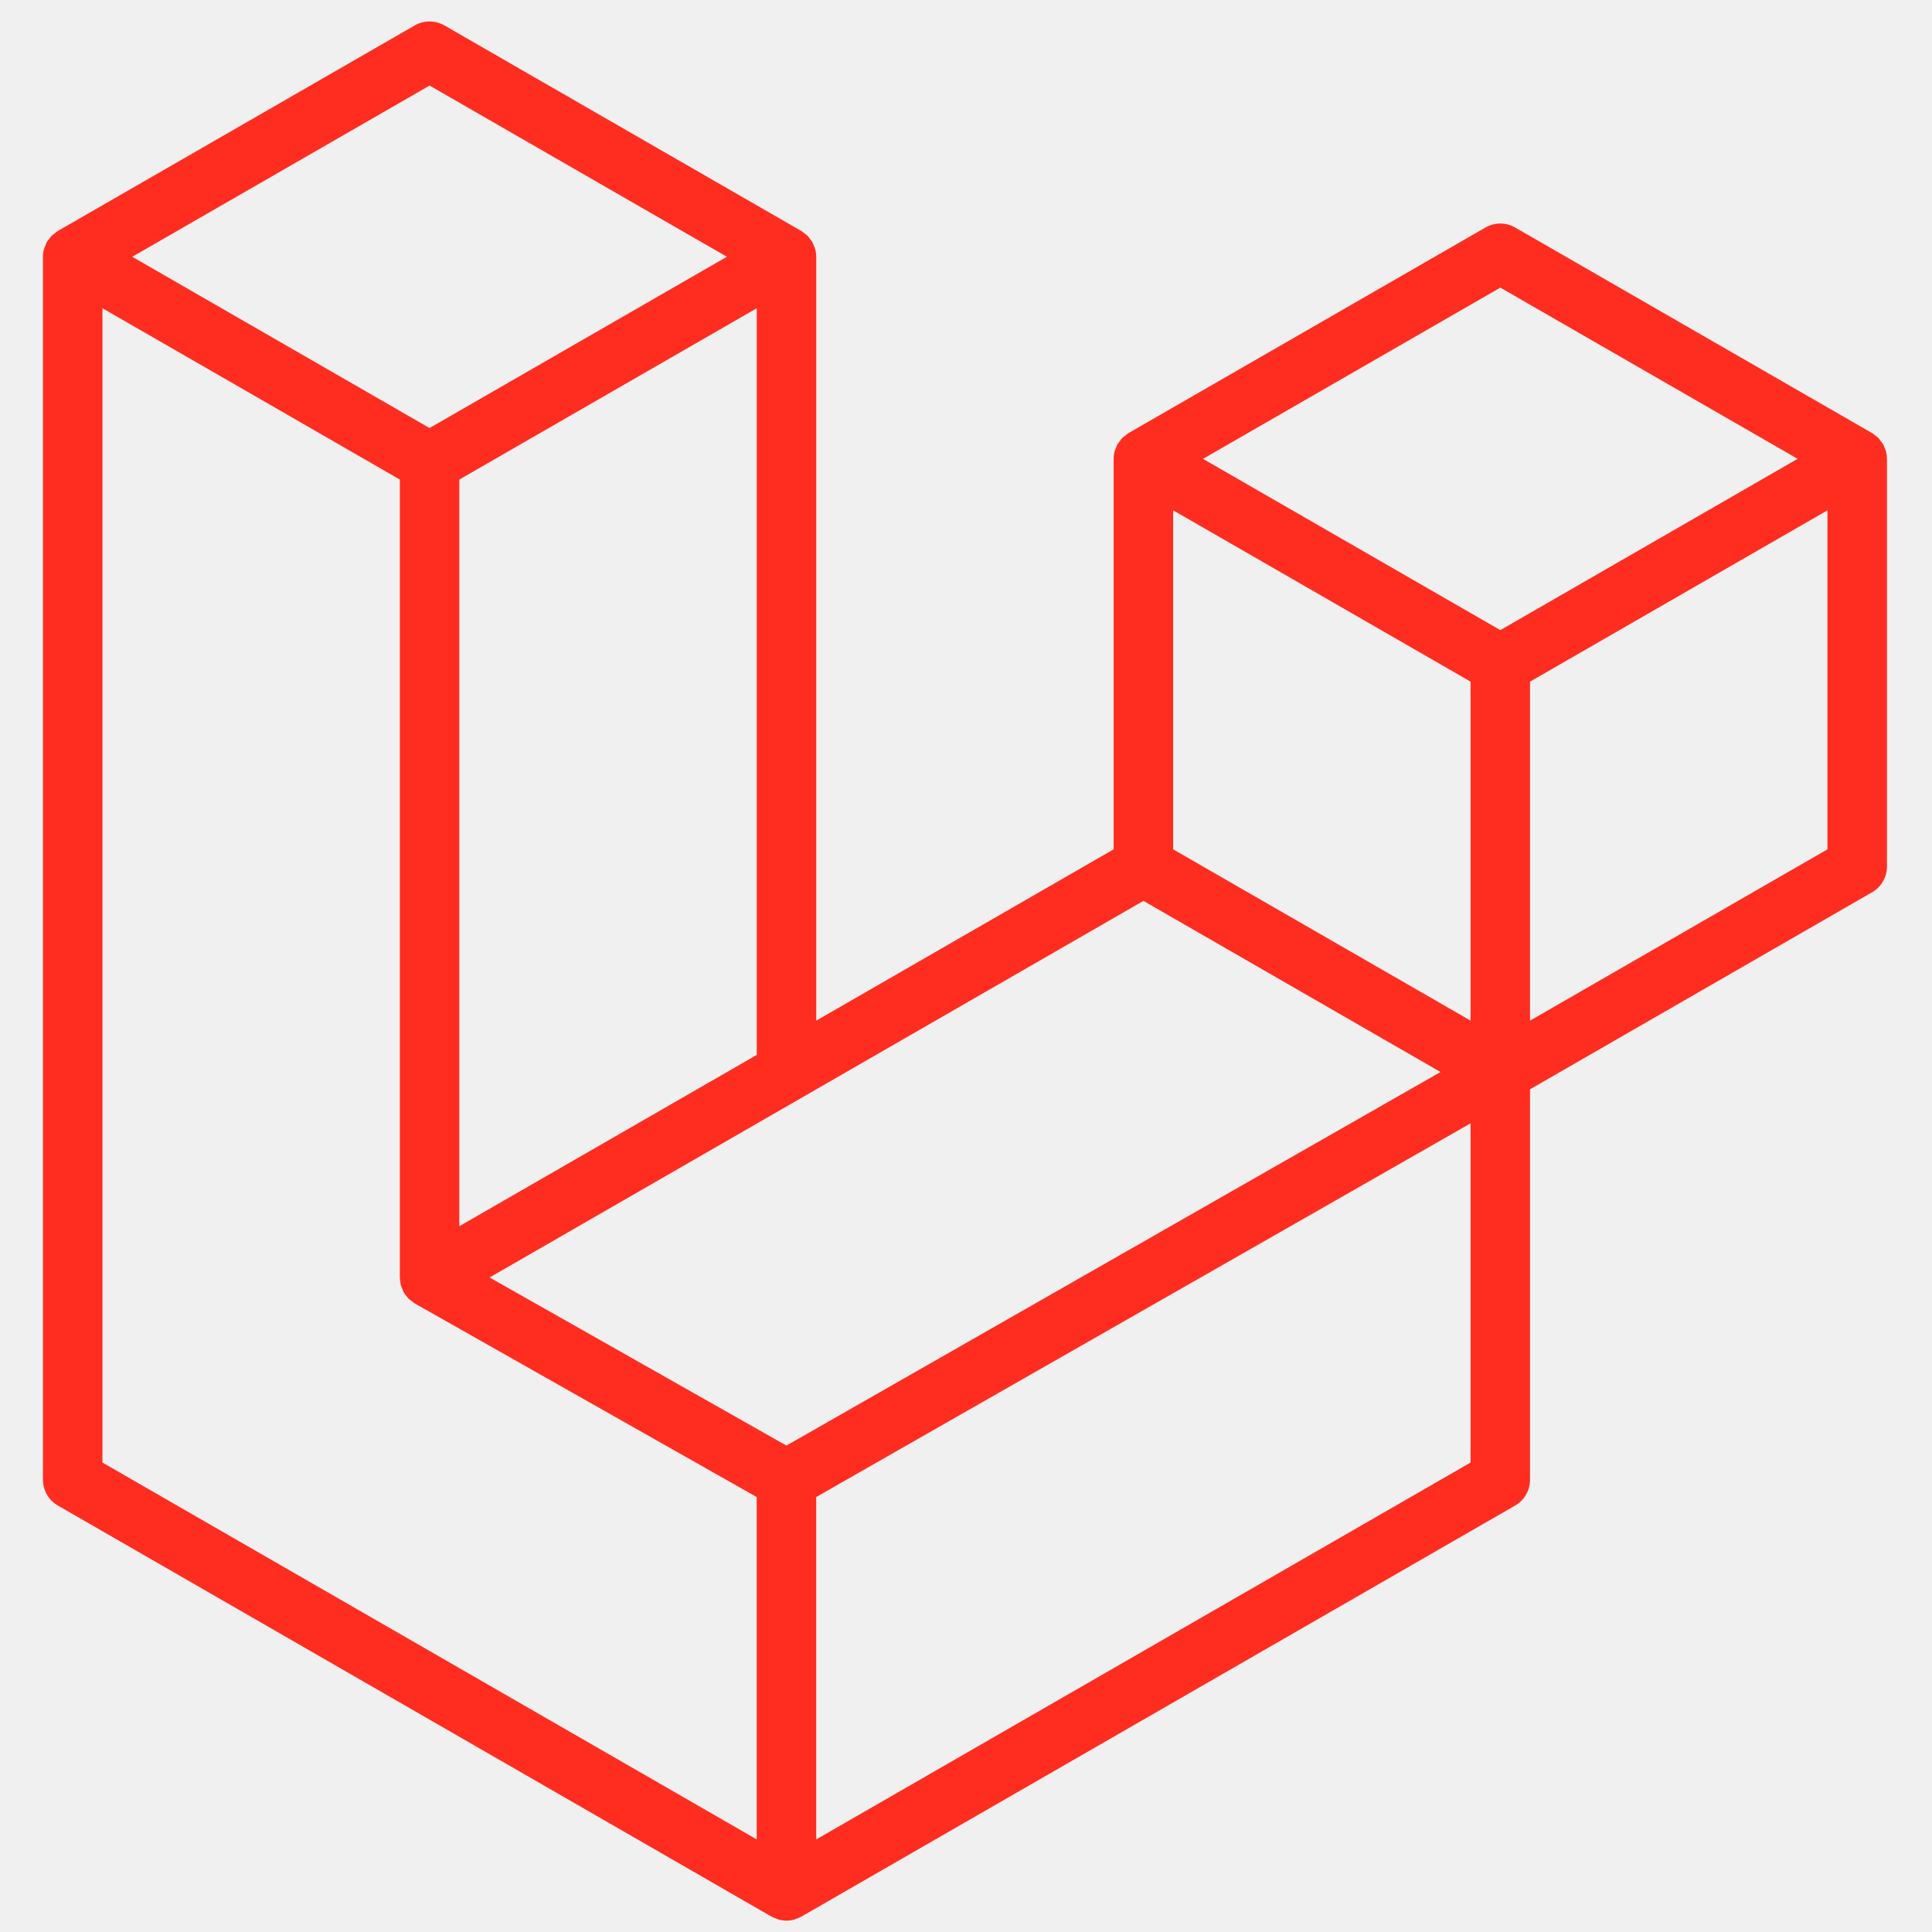
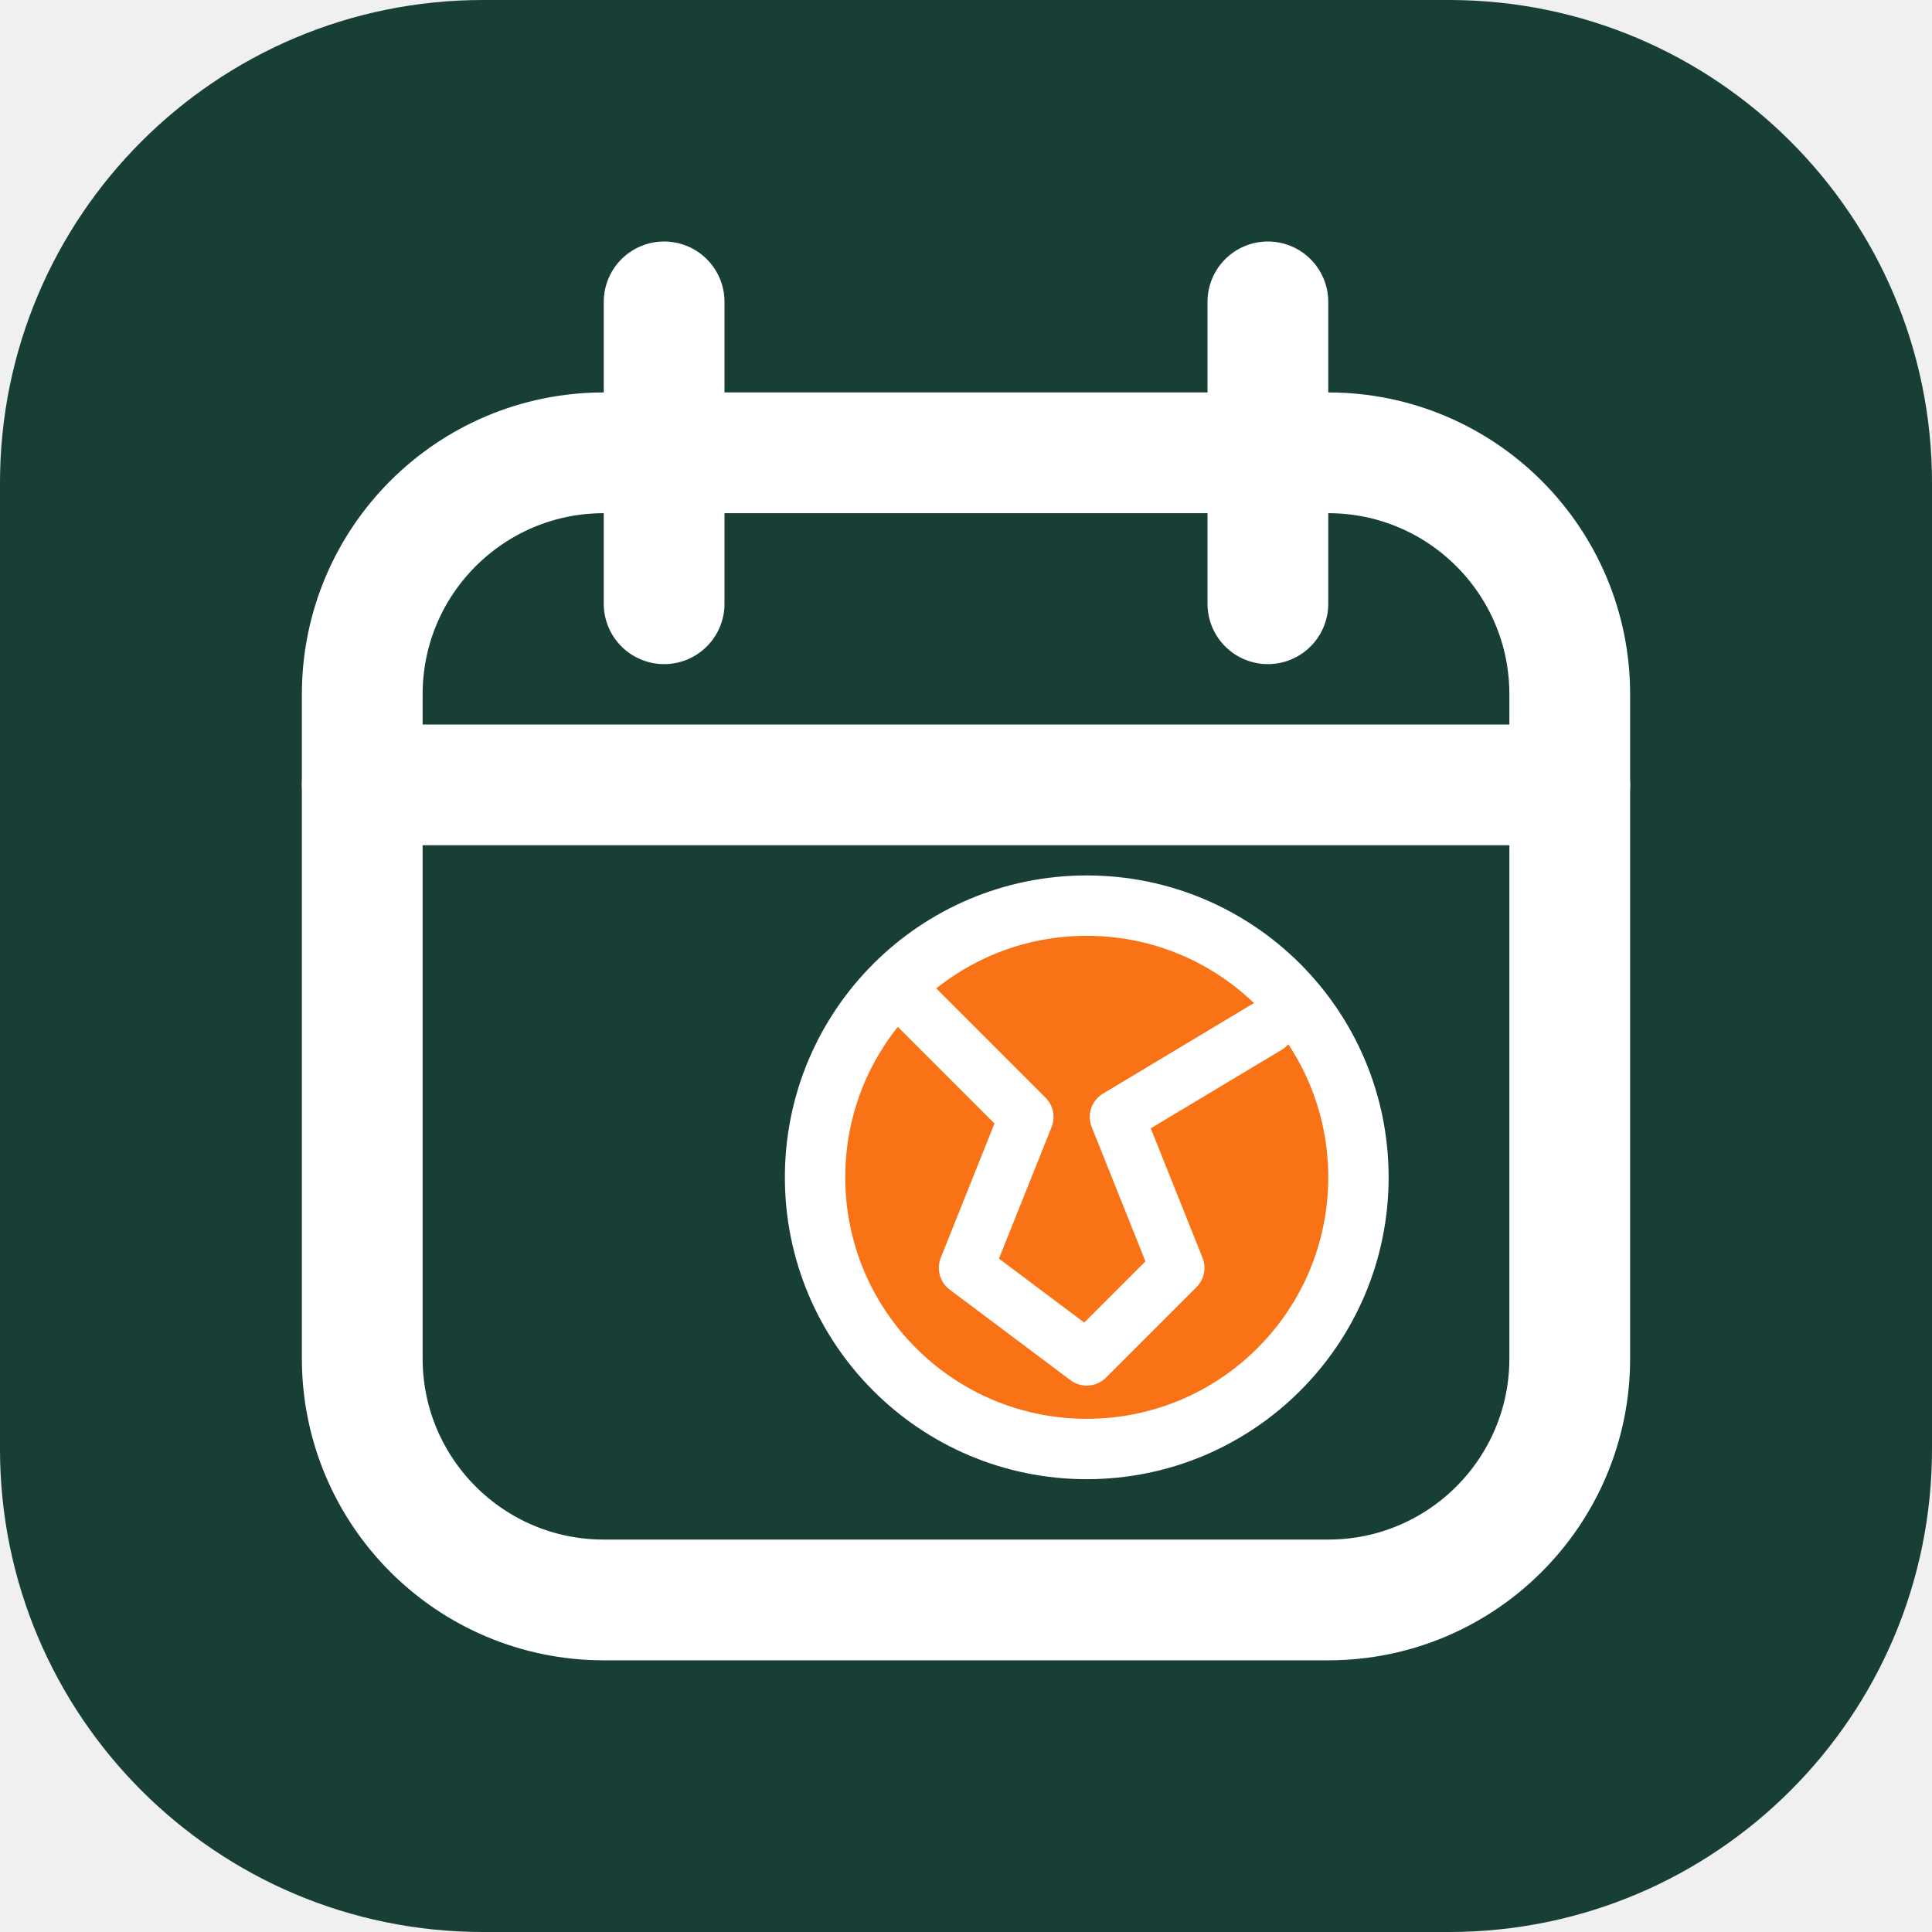
- <svg xmlns="http://www.w3.org/2000/svg" width="166" height="166" viewBox="0 0 166 166" fill="none">
-   <path fill-rule="evenodd" clip-rule="evenodd" d="M162.041 38.759C162.099 38.977 162.129 39.201 162.13 39.426V74.452C162.13 74.902 162.011 75.344 161.786 75.733C161.561 76.122 161.237 76.444 160.847 76.668L131.462 93.594V127.141C131.462 128.054 130.977 128.897 130.186 129.357L68.847 164.683C68.707 164.763 68.554 164.814 68.401 164.868C68.343 164.887 68.289 164.922 68.228 164.938C67.8 165.051 67.349 165.051 66.92 164.938C66.85 164.919 66.786 164.881 66.719 164.855C66.579 164.804 66.432 164.76 66.298 164.683L4.972 129.357C4.583 129.133 4.259 128.81 4.034 128.421C3.808 128.032 3.69 127.591 3.689 127.141L3.689 22.063C3.689 21.834 3.721 21.61 3.779 21.393C3.798 21.32 3.843 21.253 3.868 21.179C3.916 21.045 3.961 20.908 4.031 20.783C4.079 20.7 4.149 20.633 4.206 20.557C4.28 20.454 4.347 20.349 4.433 20.26C4.506 20.186 4.602 20.132 4.685 20.068C4.778 19.992 4.861 19.909 4.966 19.848L35.633 2.185C36.022 1.961 36.462 1.844 36.91 1.844C37.358 1.844 37.798 1.961 38.186 2.185L68.851 19.848H68.857C68.959 19.912 69.045 19.992 69.138 20.065C69.221 20.129 69.313 20.186 69.387 20.257C69.476 20.349 69.54 20.454 69.616 20.557C69.671 20.633 69.744 20.7 69.789 20.783C69.862 20.911 69.904 21.045 69.955 21.179C69.98 21.253 70.025 21.32 70.044 21.396C70.103 21.614 70.133 21.838 70.133 22.063V87.694L95.686 72.974V39.423C95.686 39.2 95.718 38.973 95.775 38.759C95.798 38.683 95.839 38.615 95.865 38.542C95.916 38.408 95.96 38.271 96.031 38.146C96.079 38.063 96.149 37.996 96.203 37.92C96.279 37.818 96.343 37.712 96.433 37.623C96.506 37.549 96.599 37.495 96.681 37.431C96.777 37.355 96.86 37.272 96.962 37.211L127.633 19.548C128.021 19.324 128.461 19.206 128.91 19.206C129.358 19.206 129.798 19.324 130.186 19.548L160.85 37.211C160.959 37.275 161.042 37.355 161.137 37.428C161.217 37.492 161.31 37.549 161.383 37.62C161.473 37.712 161.536 37.818 161.613 37.92C161.67 37.996 161.741 38.063 161.785 38.146C161.859 38.271 161.9 38.408 161.951 38.542C161.98 38.615 162.021 38.683 162.041 38.759ZM157.018 72.974V43.848L146.287 50.028L131.462 58.568V87.694L157.021 72.974H157.018ZM126.354 125.663V96.518L111.771 104.85L70.13 128.626V158.046L126.354 125.663ZM8.801 26.485V125.663L65.018 158.043V128.629L35.649 112L35.64 111.994L35.627 111.988C35.528 111.93 35.445 111.847 35.353 111.777C35.273 111.713 35.18 111.662 35.11 111.592L35.104 111.582C35.021 111.502 34.963 111.403 34.893 111.314C34.829 111.228 34.753 111.154 34.702 111.065L34.699 111.055C34.641 110.96 34.606 110.845 34.565 110.736C34.523 110.64 34.469 110.551 34.443 110.449C34.411 110.328 34.405 110.197 34.392 110.072C34.379 109.976 34.354 109.881 34.354 109.785V109.778V41.205L19.532 32.662L8.801 26.485ZM36.913 7.35L11.364 22.063L36.907 36.777L62.453 22.06L36.907 7.35H36.913ZM50.2 99.174L65.022 90.637V26.485L54.291 32.665L39.466 41.205V105.357L50.2 99.174ZM128.91 24.713L103.363 39.426L128.91 54.14L154.453 39.423L128.91 24.713ZM126.354 58.568L111.529 50.028L100.798 43.848V72.974L115.619 81.511L126.354 87.694V58.568ZM67.571 124.205L105.042 102.803L123.772 92.109L98.245 77.405L68.854 94.334L42.066 109.762L67.571 124.205Z" fill="#FF2D20" />
+ <svg xmlns="http://www.w3.org/2000/svg" viewBox="0 0 64 64" fill="none">
+   <rect width="64" height="64" rx="16" fill="#173f35" />
+   <rect x="12" y="15" width="40" height="38" rx="8" stroke="#fff" stroke-width="4" />
+   <path d="M12 26h40M22 10v10M42 10v10" stroke="#fff" stroke-width="4" stroke-linecap="round" />
+   <circle cx="36" cy="39" r="9" fill="#f97316" stroke="#fff" stroke-width="2" />
+   <path d="m30 33 4 4-2 5m10-8-5 3 2 5m-7 0 4 3 3-3" stroke="#fff" stroke-width="1.8" stroke-linecap="round" stroke-linejoin="round" />
</svg>
